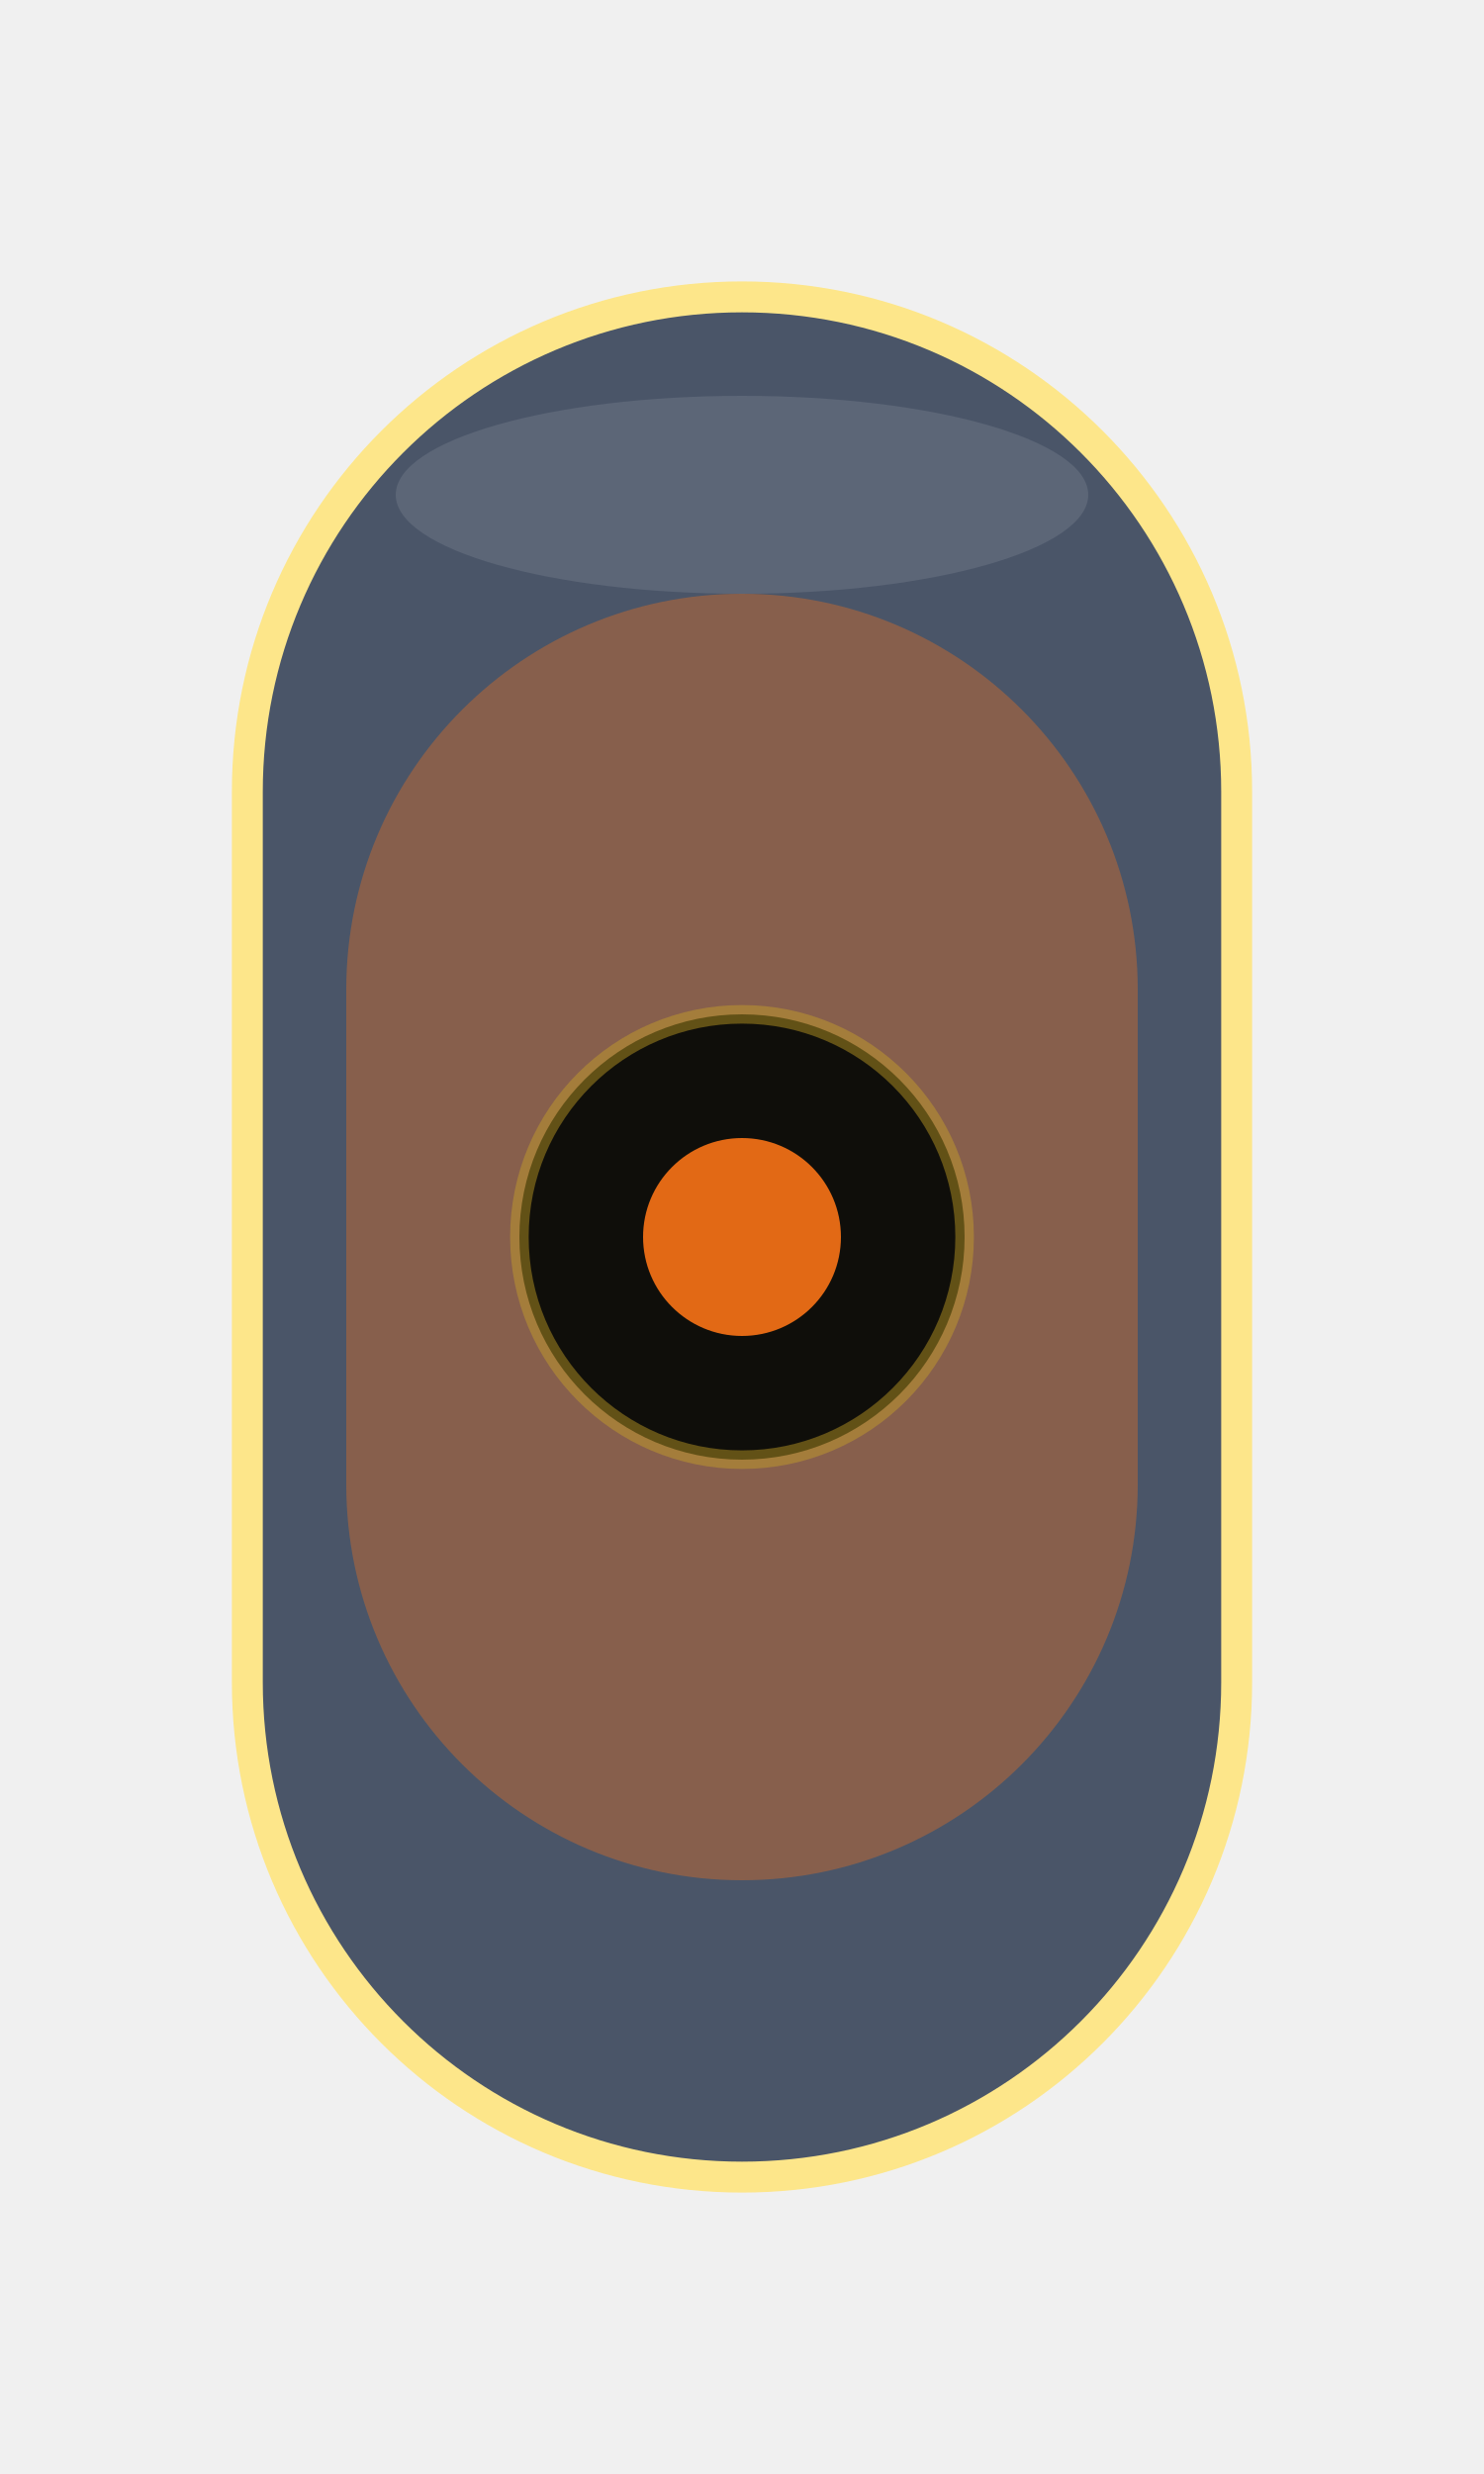
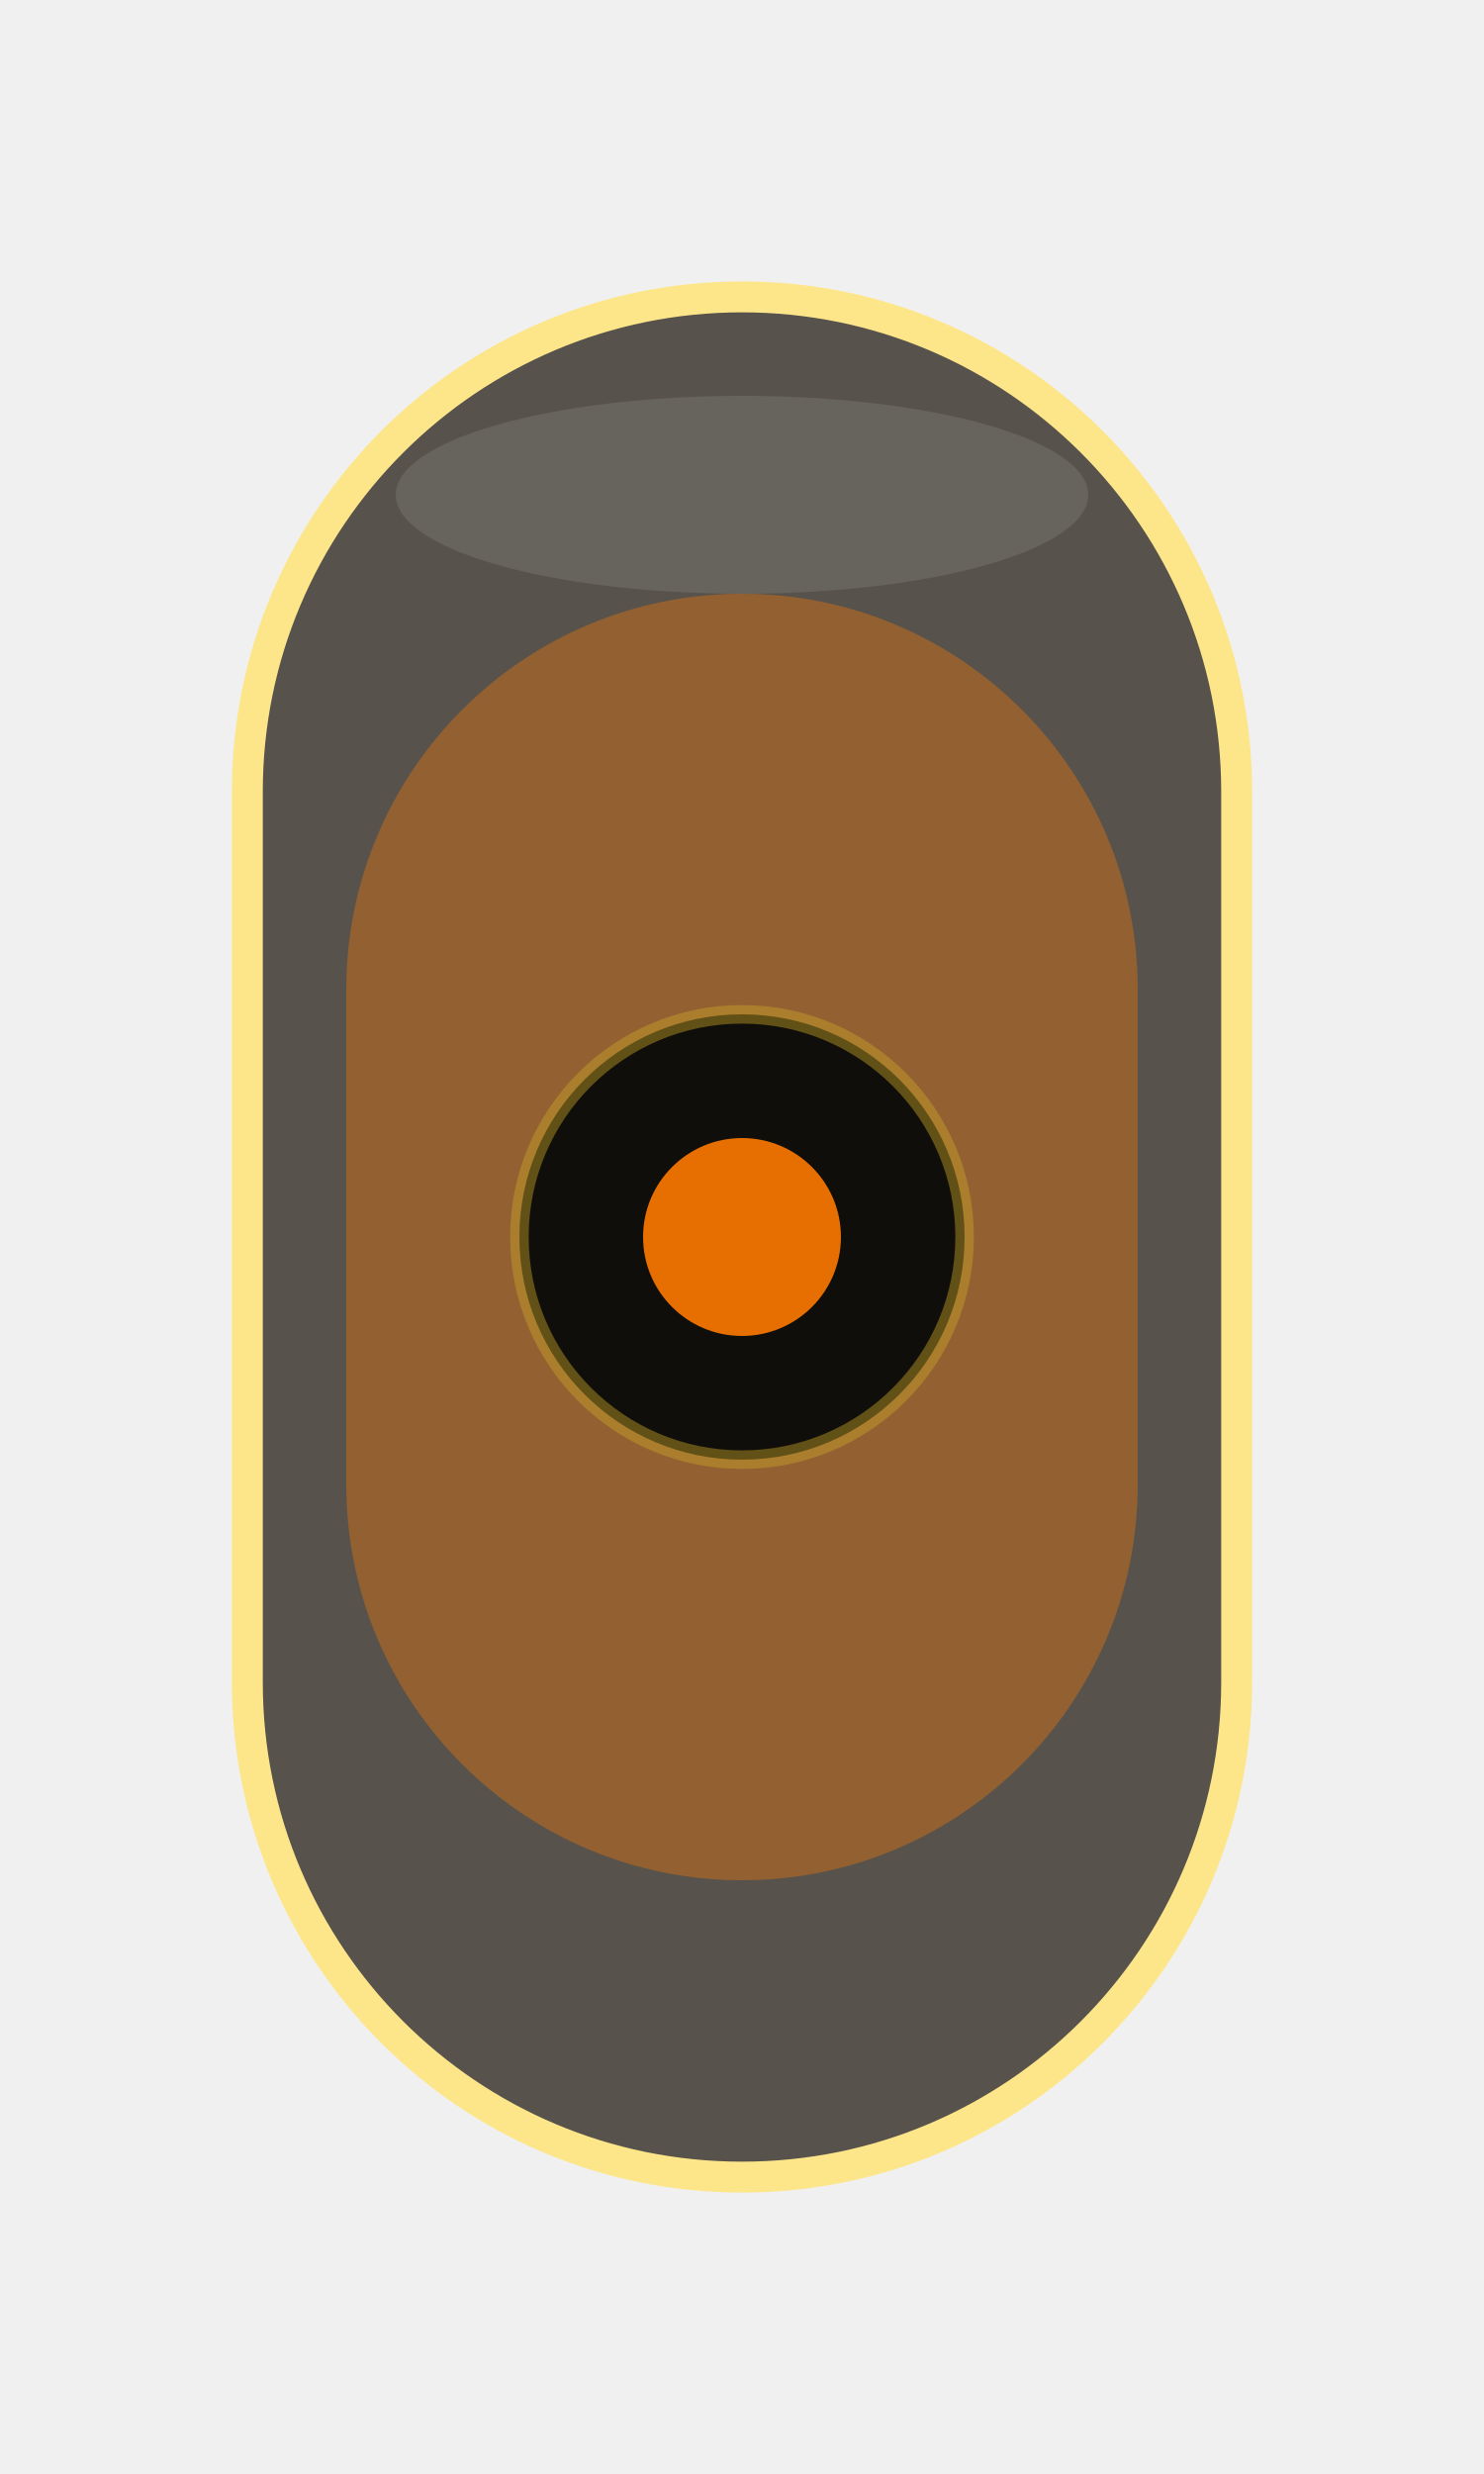
<svg xmlns="http://www.w3.org/2000/svg" viewBox="0 0 120 200" fill="none">
  <defs>
    <linearGradient id="cap-body" x1="60" y1="20" x2="60" y2="180">
-       <stop stop-color="#4a5568" />
-       <stop offset="0.5" stop-color="#1f2937" />
-       <stop offset="1" stop-color="#111827" />
+       <stop stop-color="#57524b" />
+       <stop offset="0.5" stop-color="#26221d" />
+       <stop offset="1" stop-color="#171412" />
    </linearGradient>
    <linearGradient id="cap-glass" x1="60" y1="50" x2="60" y2="150">
-       <stop stop-color="#f97316" stop-opacity="0.35" />
+       <stop stop-color="#ff7a00" stop-opacity="0.35" />
      <stop offset="1" stop-color="#c2410c" stop-opacity="0.08" />
    </linearGradient>
    <linearGradient id="cap-rim" x1="60" y1="16" x2="60" y2="184">
      <stop stop-color="#fde68a" />
      <stop offset="1" stop-color="#b45309" />
    </linearGradient>
  </defs>
  <rect x="20" y="24" width="80" height="152" rx="40" fill="url(#cap-body)" stroke="url(#cap-rim)" stroke-width="2.5" />
  <rect x="28" y="48" width="64" height="104" rx="32" fill="url(#cap-glass)" />
  <ellipse cx="60" cy="40" rx="28" ry="8" fill="#fff" opacity="0.1" />
  <circle cx="60" cy="100" r="18" fill="#0f0e0a" stroke="#c9a227" stroke-opacity="0.45" stroke-width="1.5" />
-   <circle cx="60" cy="100" r="8" fill="#f97316" opacity="0.9" />
+   <circle cx="60" cy="100" r="8" fill="#ff7a00" opacity="0.9" />
</svg>
